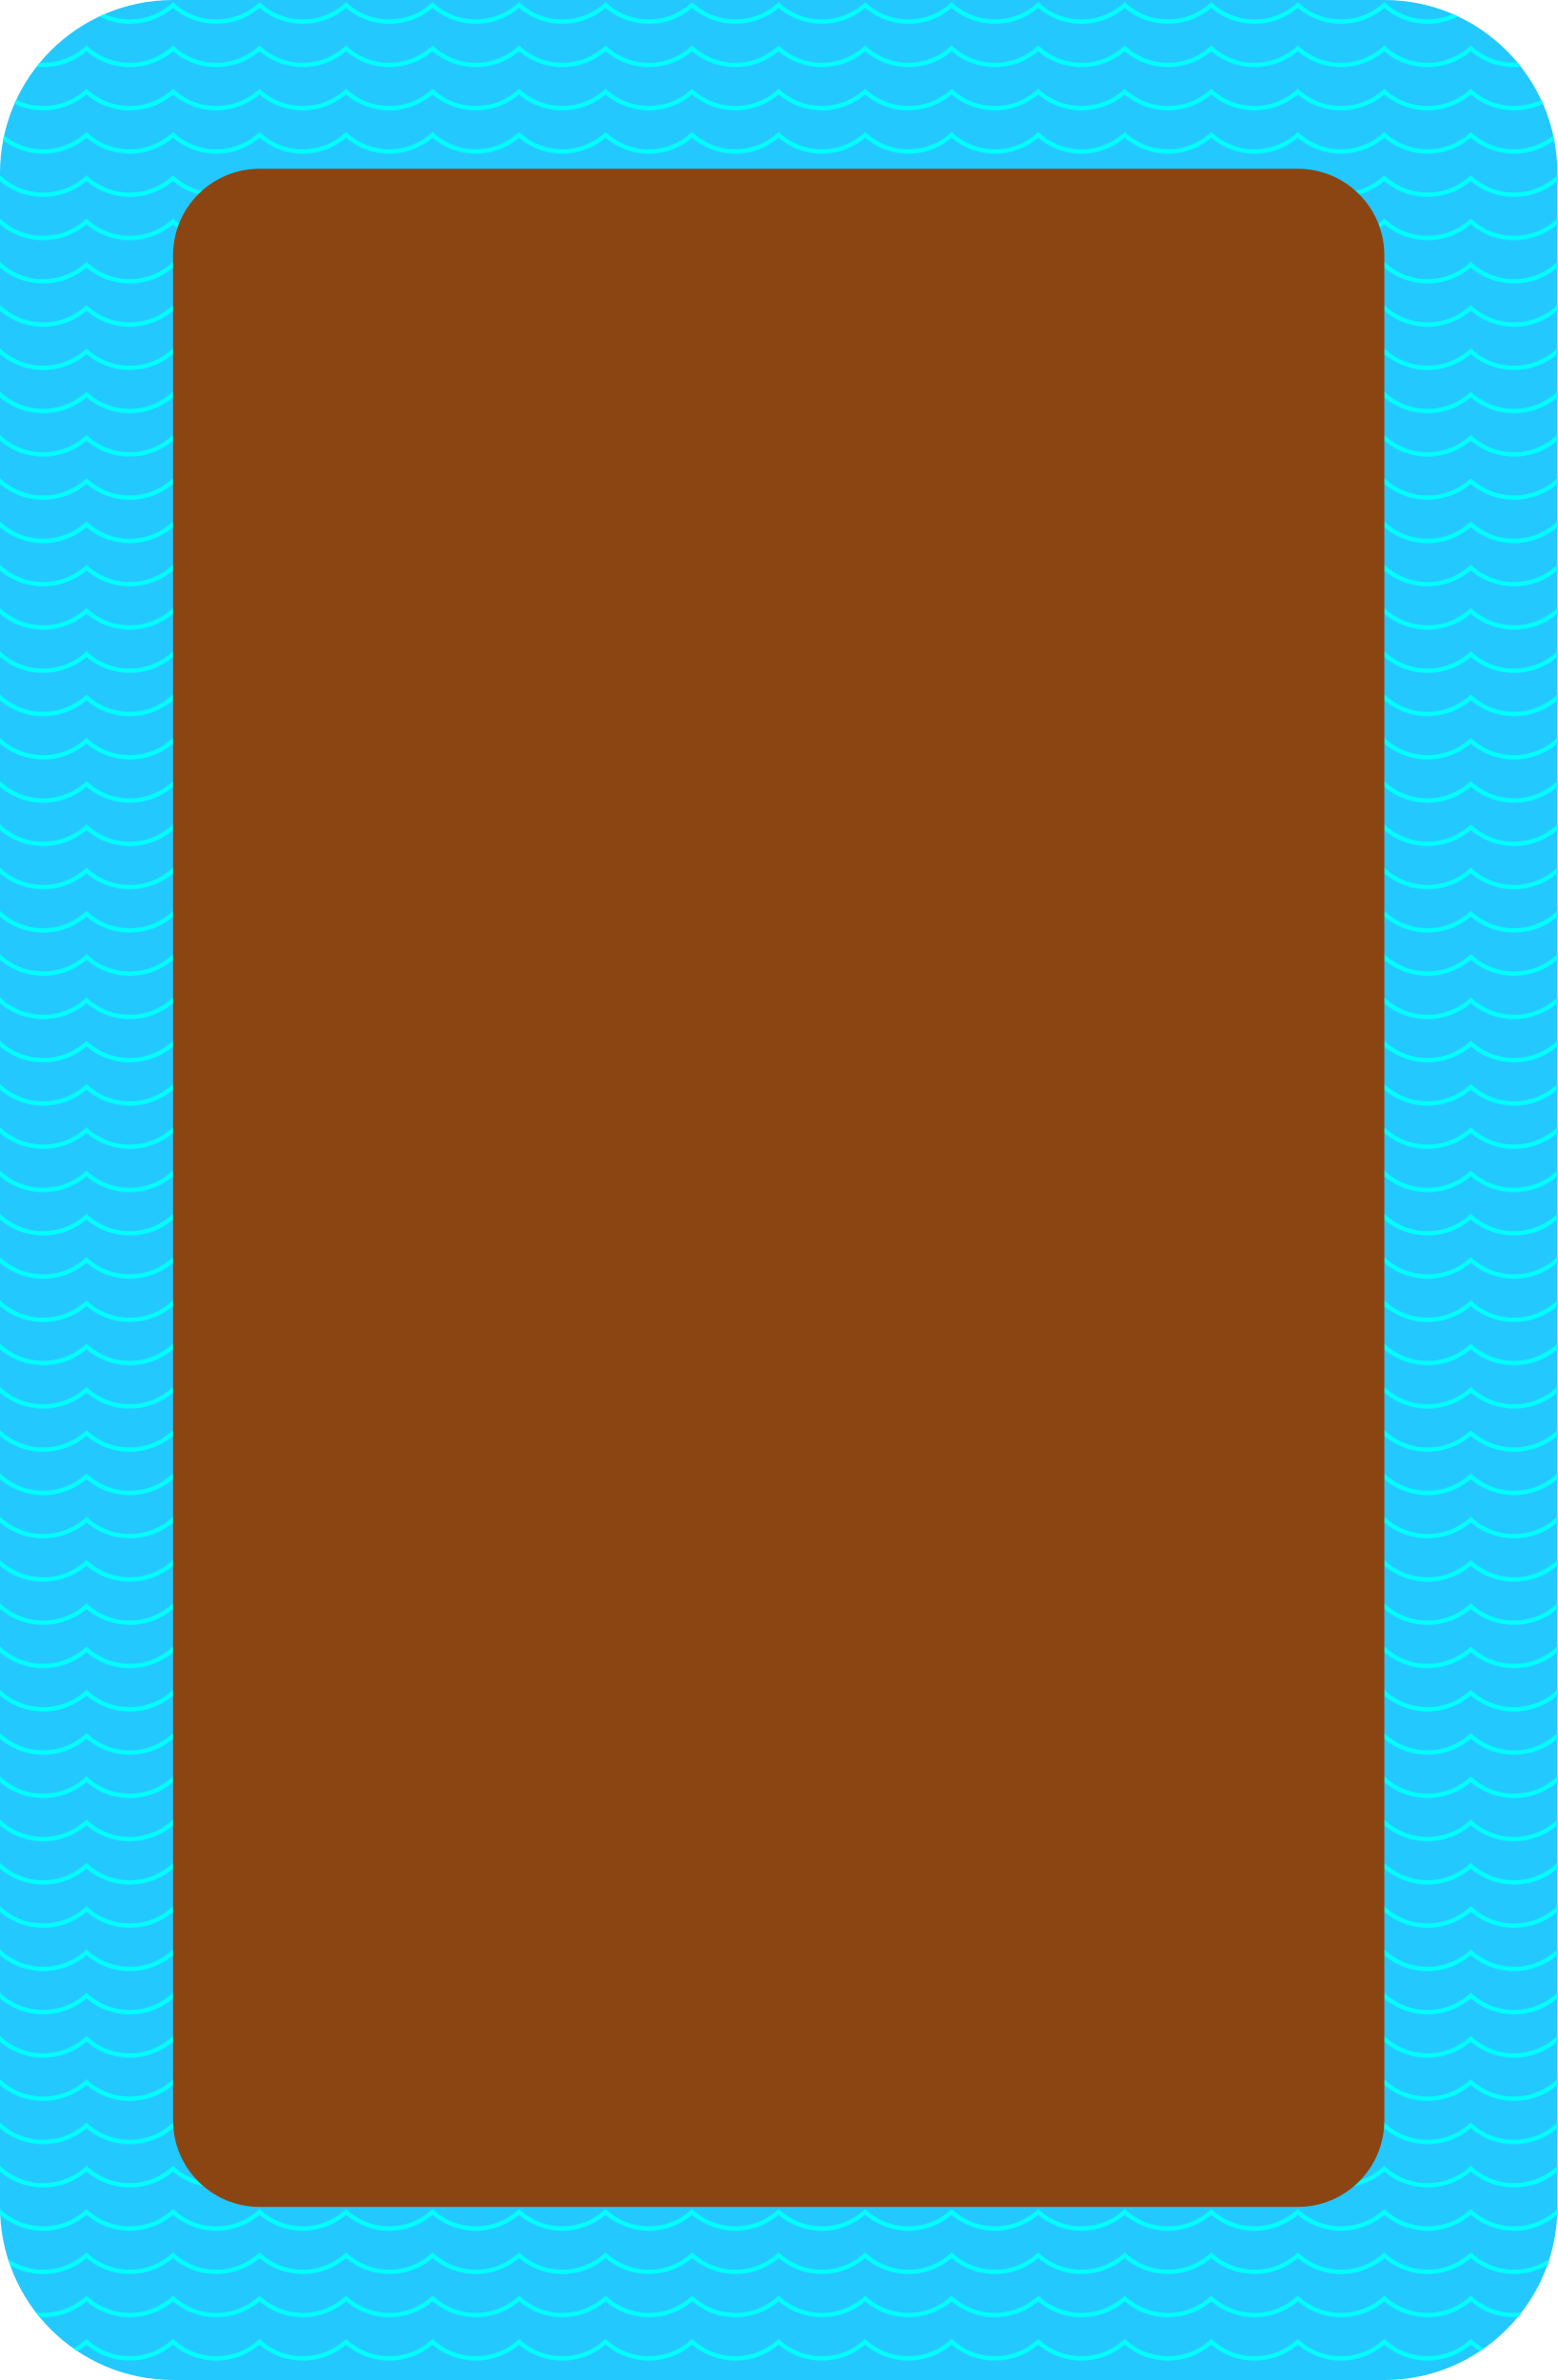
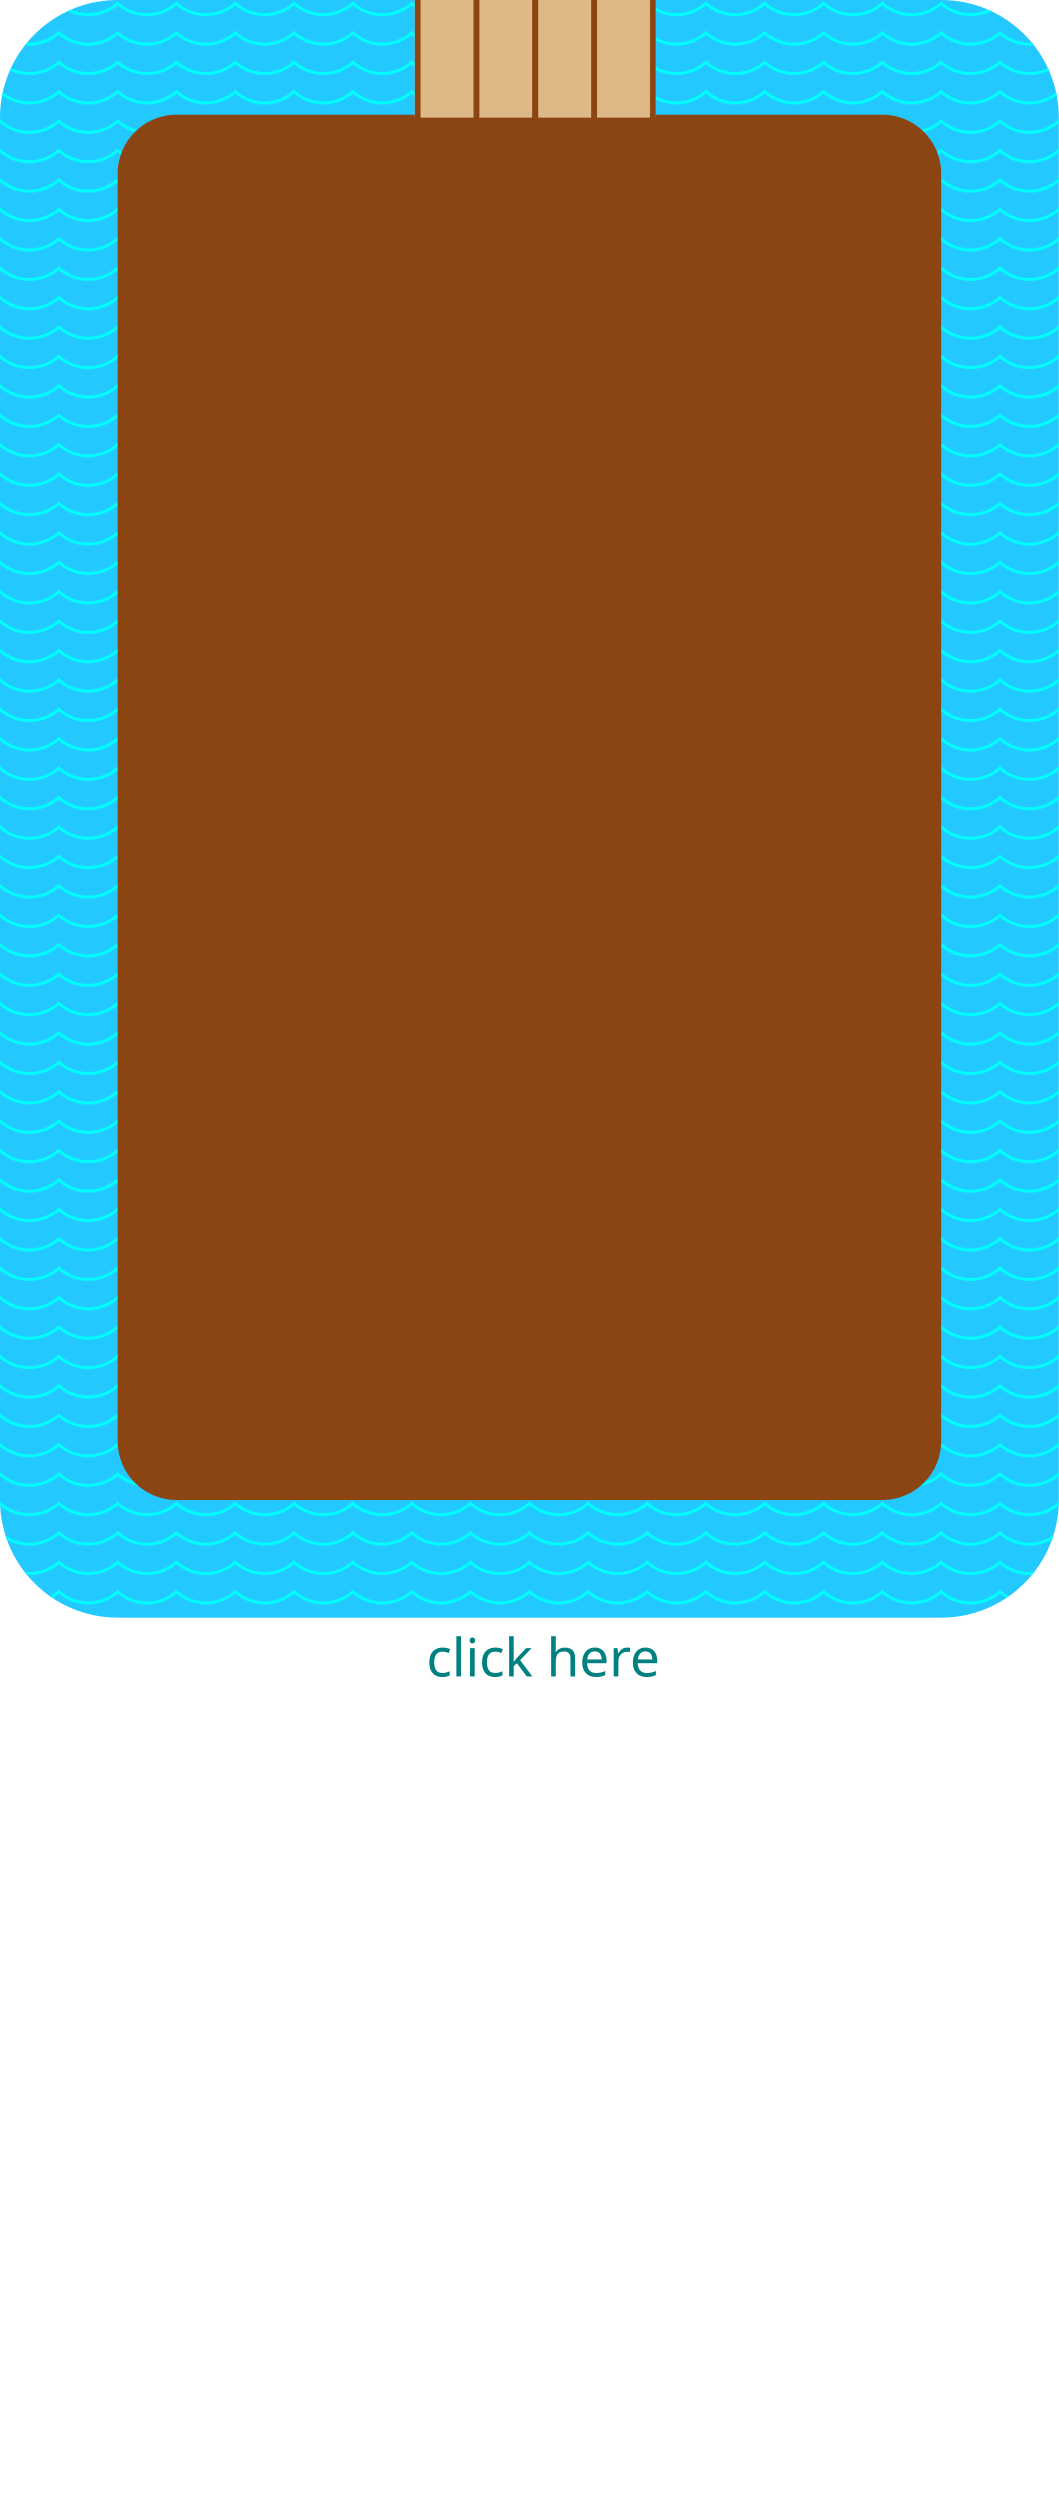
- <svg xmlns="http://www.w3.org/2000/svg" width="360" height="550" x="0" y="0" class="block3">
+ <svg xmlns="http://www.w3.org/2000/svg" width="360" height="850" x="0" y="0" viewBox="0 0 360 850" class="block3">
  <defs>
    <pattern id="greyBricks" patternUnits="userSpaceOnUse" x="0" y="0" width="50" height="15">
      <rect width="50" height="15" x="0" y="0" fill="lightgrey" />
      <rect width="23.5" height="6.5" x="0" y="0" rx="1" fill="grey" />
      <rect width="23.5" height="6.5" x="25" y="0" rx="1" fill="#717171" />
      <rect width="12" height="6.5" x="0" y="7.5" fill="dimgrey" />
      <rect width="23.5" height="6.5" x="13" y="7.5" rx="1" fill="#808080" />
      <rect width="12" height="6.5" x="38" y="7.5" fill="dimgrey" />
    </pattern>
    <pattern id="waterPattern" patternUnits="userSpaceOnUse" x="0" y="0" height="10" width="20">
      <circle cx="10" cy="-10" r="15" fill="transparent" stroke="aqua" stroke-width="1" />
    </pattern>
    <pattern id="treePattern" patternUnits="userSpaceOnUse" x="0" y="0" height="50" width="50">
      <rect width="10" height="10" x="20" y="40" fill="maroon" />
      <polygon points="25,0 40,15 30,15 45,25 35,25 50,40 0,40 15,25 5,25 20,15 10,15 " style="fill:darkgreen;" />
    </pattern>
    <pattern id="redBricks" patternUnits="userSpaceOnUse" x="0" y="0" width="50" height="15">
      <rect width="50" height="15" x="0" y="0" fill="#dcc0c7" />
      <rect width="23.5" height="6.5" x="0" y="0" rx="1" fill="#9d2c4e" />
      <rect width="23.5" height="6.5" x="25" y="0" rx="1" fill="#9c2343" />
      <rect width="12" height="6.5" x="0" y="7.5" fill="#a11d3e" />
      <rect width="23.5" height="6.5" x="13" y="7.5" rx="1" fill="#aa3553" />
      <rect width="12" height="6.5" x="38" y="7.5" fill="#a11d3e" />
    </pattern>
+     <pattern id="planks" patternUnits="userSpaceOnUse" x="2" y="-50" width="100" height="500">
+       <rect width="80" height="500" fill="burlywood" stroke="saddlebrown" stroke-width="2" />
+       <polygon points="0,0 0,500 20,500 20,0 40,0 40,500 60,500 60,0 80,0 80,500 100,500 100,0" style="stroke:saddlebrown;stroke-width:2;fill:burlywood;" />
+     </pattern>
  </defs>
  <rect width="360" height="550" fill="#23c8ff" x="0" y="0" rx="40" />
  <rect width="360" height="550" fill="url(#waterPattern)" x="0" y="0" rx="40" />
  <rect width="280" height="471" fill="saddlebrown" x="40" y="39" rx="20" />
+   <rect width="82" height="40" fill="url(#planks)" x="141" y="0" />
+   <text x="145" y="570" fill="teal" font-family="sans-serif" font-size="18">
+ 		click here
+ 	</text>
</svg>
